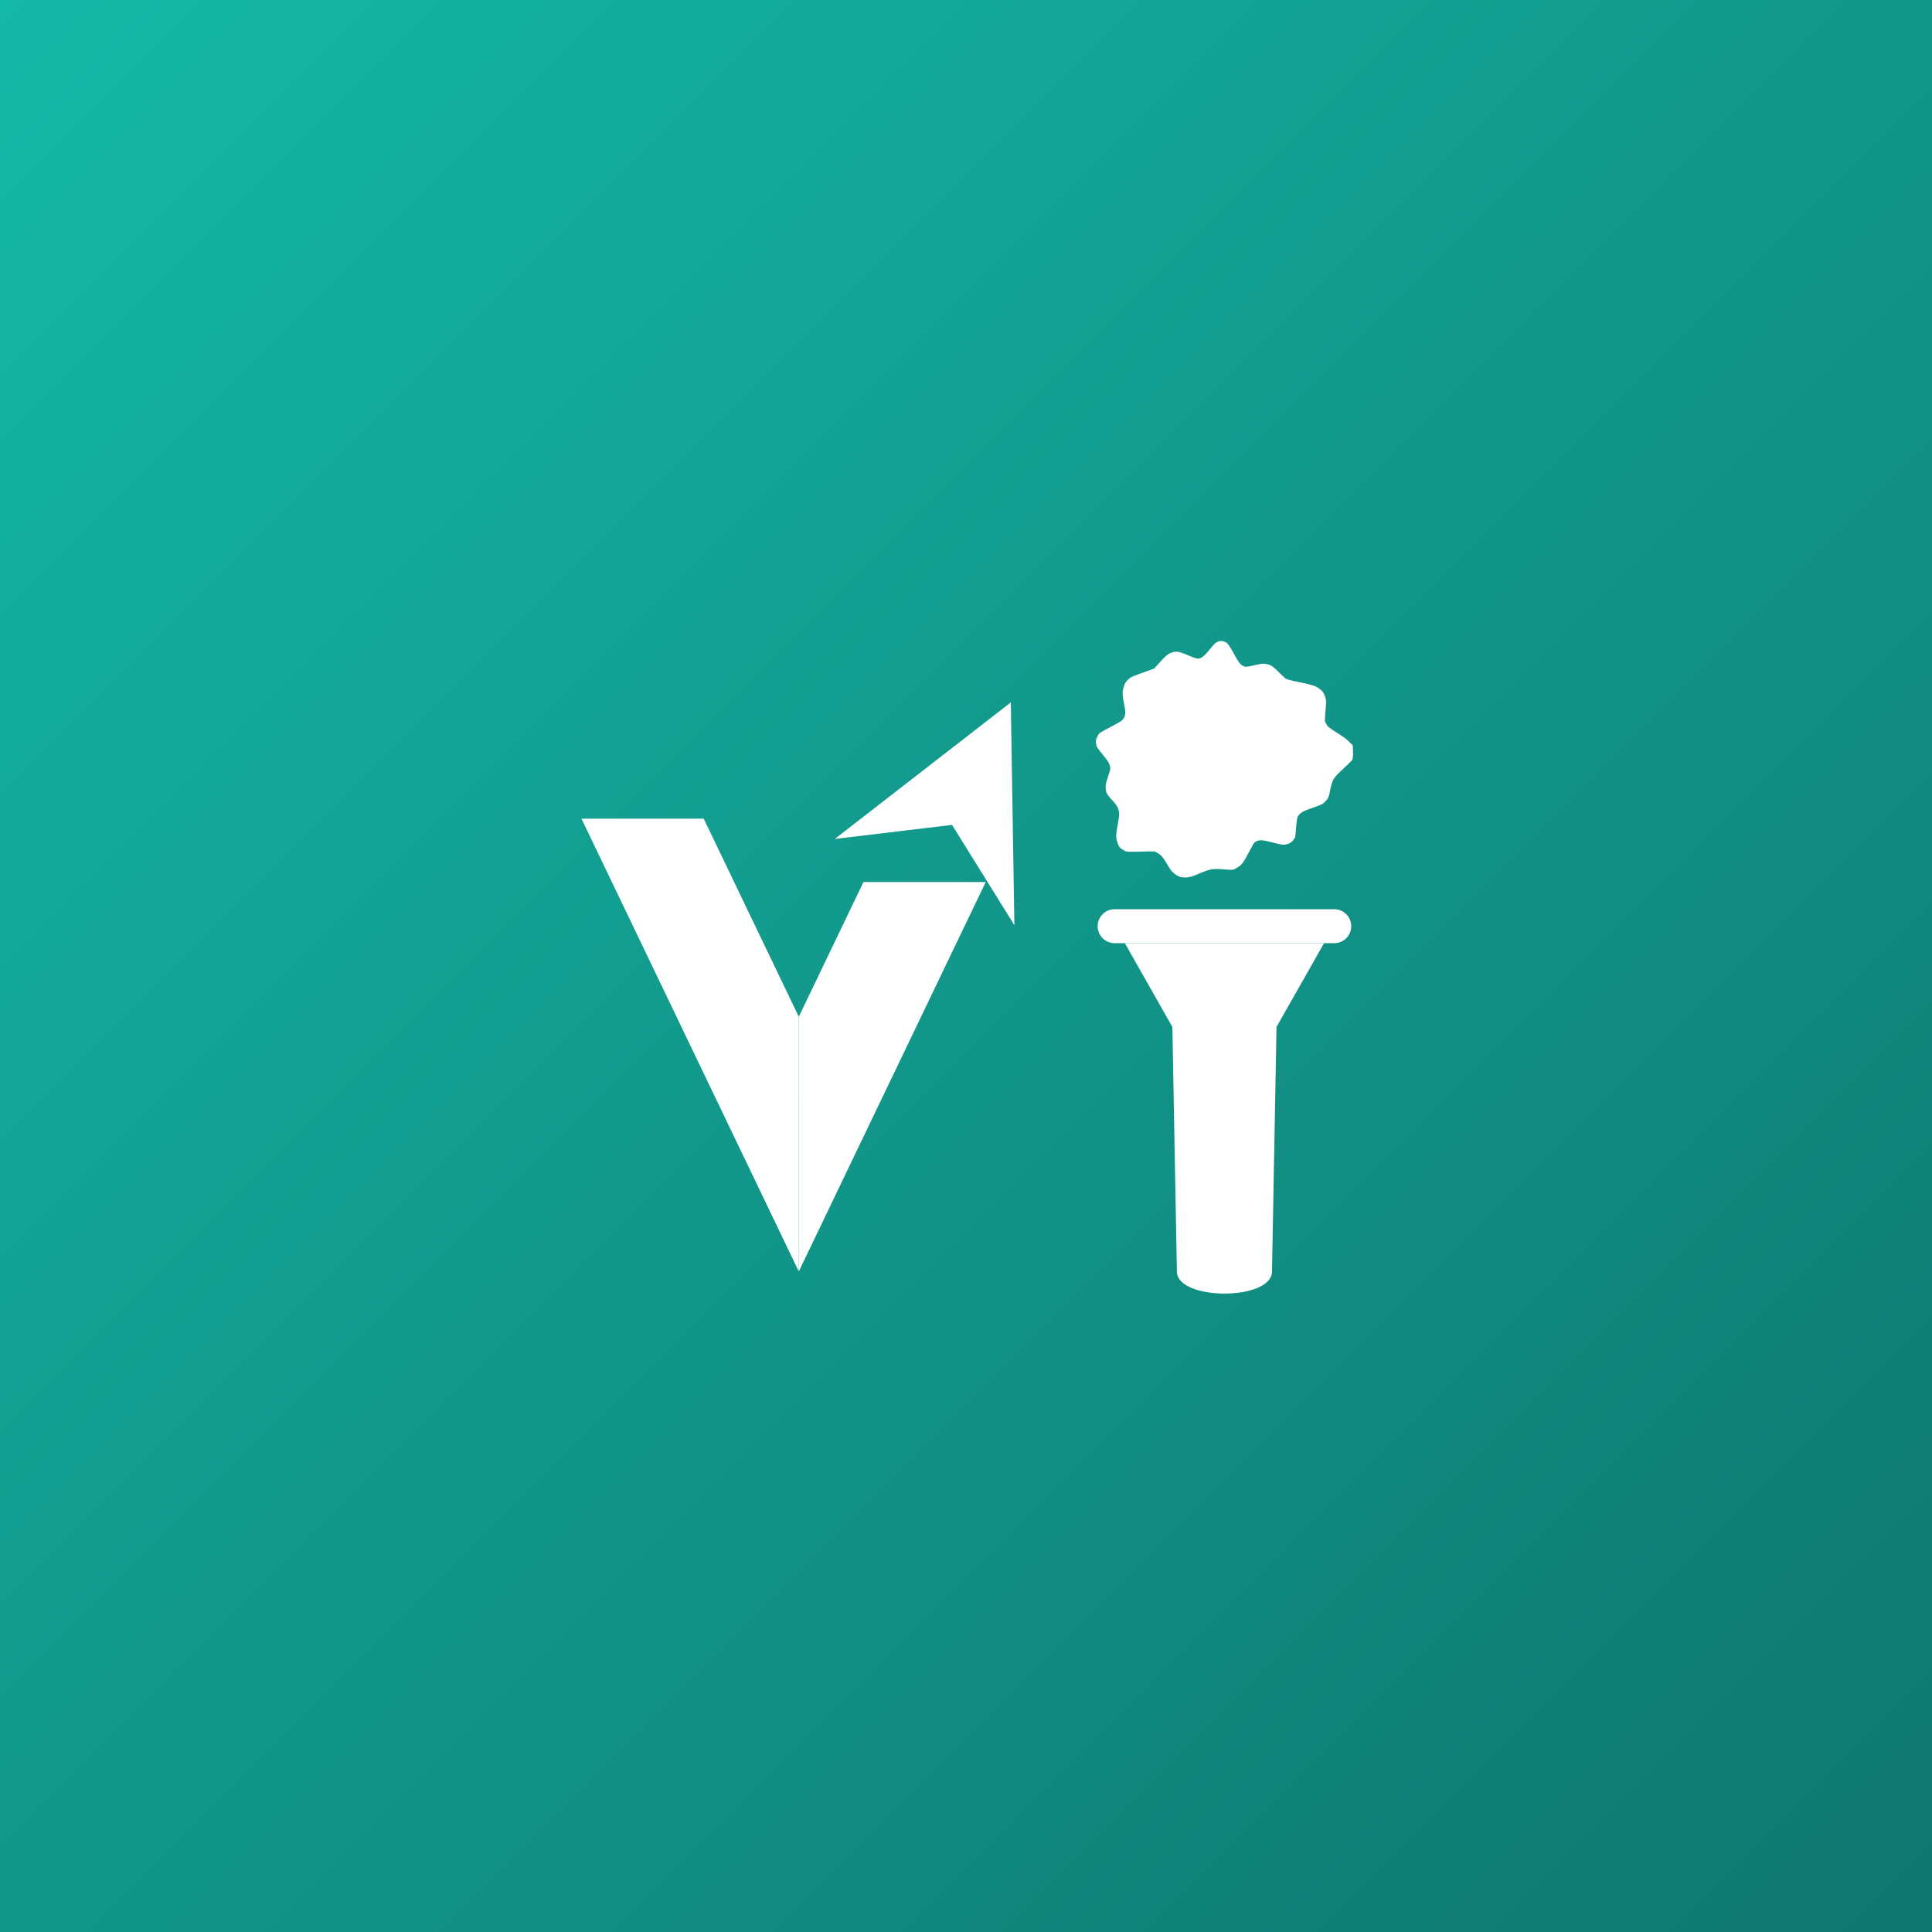
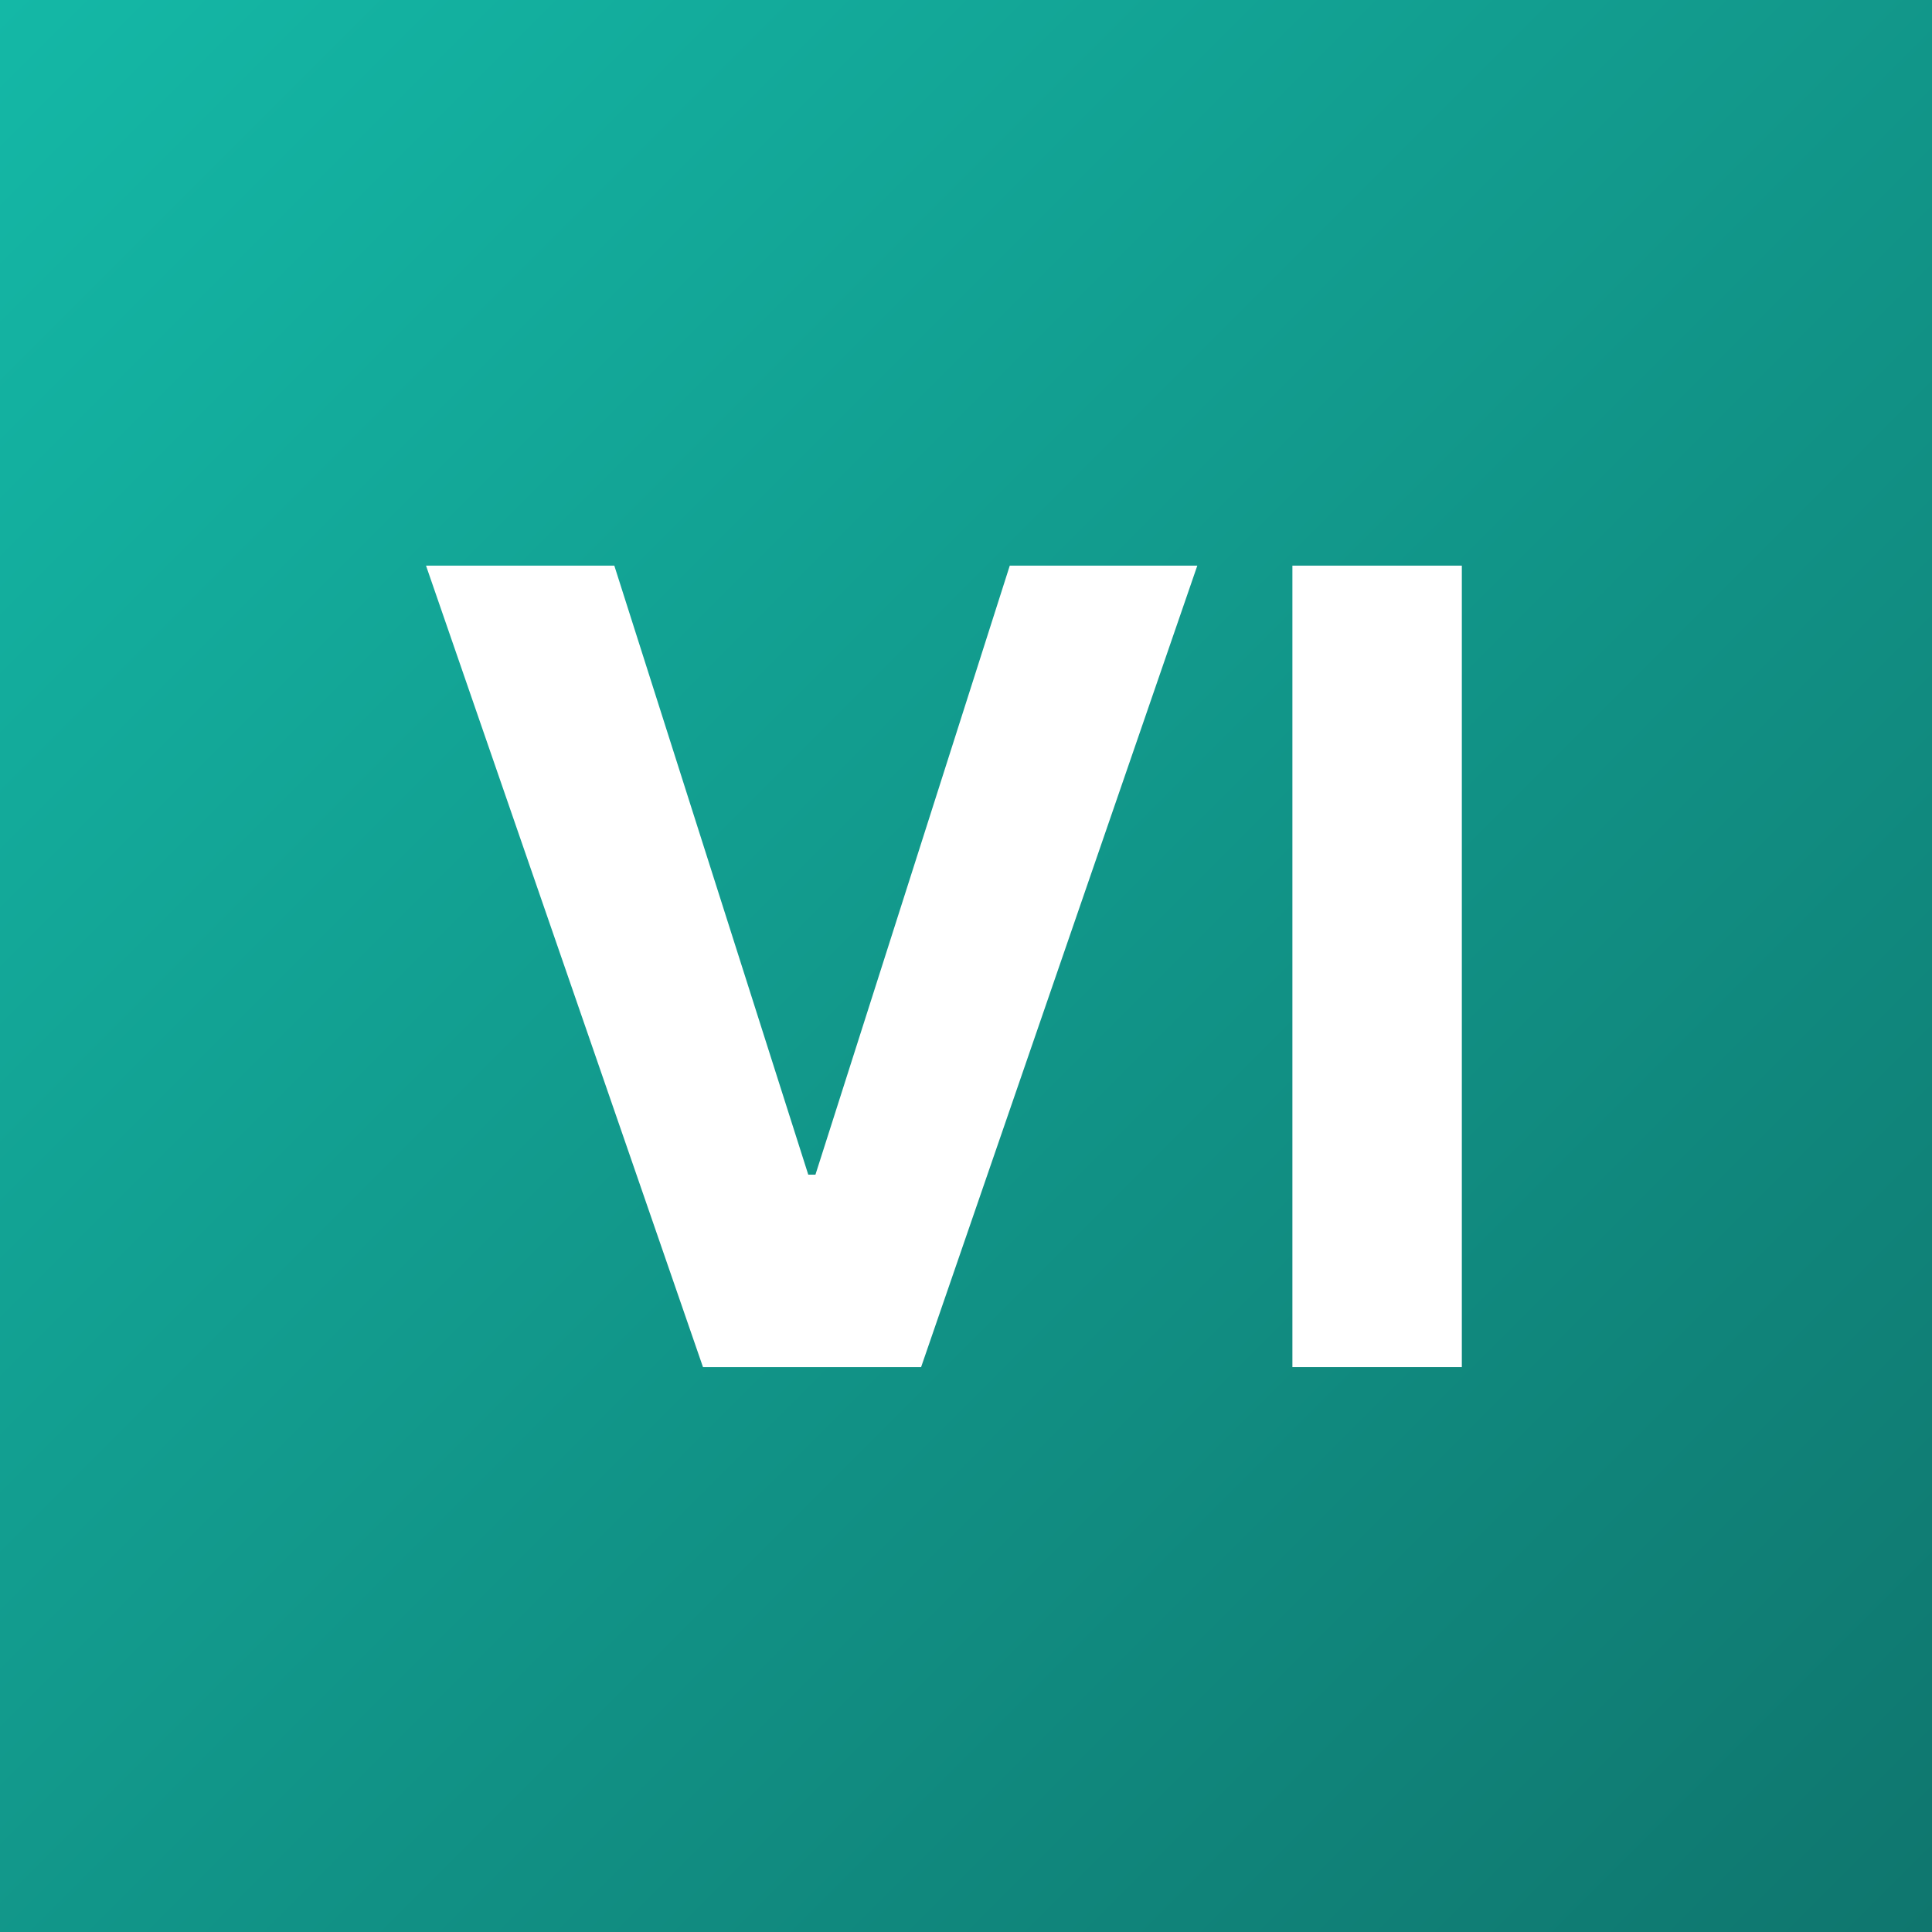
<svg xmlns="http://www.w3.org/2000/svg" viewBox="0 0 512 512" width="512" height="512" role="img" aria-label="Vriddhi Institutions">
  <defs>
    <linearGradient id="tile" gradientUnits="userSpaceOnUse" x1="0" y1="0" x2="512" y2="512">
      <stop offset="0" stop-color="#14b8a6" />
      <stop offset="1" stop-color="#0f766e" />
    </linearGradient>
  </defs>
-   <rect width="512" height="512" rx="0" fill="url(#tile)" />
-   <g transform="translate(278.89 336.95) scale(1.2)">
-     <g class="vriddhi-mark">
-       <path d="M -104 -100 L -56 0 L -56 -56.25 L -77 -100 Z" fill="#ffffff" />
-       <path d="M -56 0 L -14.72 -86 L -41.72 -86 L -56 -56.25 Z" fill="#ffffff" />
-       <path d="M -9.18 -125.67 L -8.39 -76.48 L -22.16 -98.62 L -48.05 -95.52 Z" fill="#ffffff" />
-       <path d="M 27.5 0 L 26.5 -54 L 16 -72.5 L 60 -72.5 L 49.5 -54 L 48.5 0 C 48.5 6.51 27.5 6.51 27.5 0 Z" fill="#ffffff" />
-       <path d="M 13.75 -80 H 62.25 A 3.75 3.75 0 0 1 66 -76.25 V -76.25 A 3.75 3.75 0 0 1 62.25 -72.5 H 13.75 A 3.75 3.75 0 0 1 10 -76.25 V -76.25 A 3.75 3.75 0 0 1 13.75 -80 Z" fill="#ffffff" />
-       <g transform="translate(36.35 -89.13) scale(0.92)">
-         <path fill-rule="evenodd" fill="#ffffff" d="M 0.66 -54.45 C 0.84 -54.43 1.39 -54.5 1.76 -54.32 C 2.14 -54.13 2.34 -54.15 2.9 -53.36 C 3.47 -52.56 4.59 -50.36 5.14 -49.55 C 5.7 -48.74 5.86 -48.71 6.24 -48.5 C 6.61 -48.3 6.68 -48.24 7.39 -48.32 C 8.1 -48.39 9.73 -48.86 10.52 -48.95 C 11.31 -49.05 11.63 -48.98 12.12 -48.86 C 12.62 -48.74 12.85 -48.71 13.49 -48.22 C 14.13 -47.73 15.33 -46.43 15.96 -45.91 C 16.59 -45.4 16.17 -45.47 17.28 -45.14 C 18.4 -44.8 21.43 -44.28 22.67 -43.91 C 23.91 -43.54 24.23 -43.25 24.72 -42.9 C 25.21 -42.56 25.4 -42.24 25.63 -41.86 C 25.86 -41.48 26 -41.04 26.09 -40.62 C 26.18 -40.2 26.21 -40.17 26.18 -39.34 C 26.15 -38.5 25.91 -36.39 25.91 -35.61 C 25.91 -34.84 25.99 -35.03 26.18 -34.69 C 26.37 -34.36 26.31 -34.17 27.05 -33.6 C 27.79 -33.02 29.75 -31.88 30.63 -31.22 C 31.51 -30.57 31.99 -30 32.31 -29.67 C 32.64 -29.35 32.54 -29.8 32.59 -29.25 C 32.64 -28.7 32.72 -27.05 32.59 -26.38 C 32.46 -25.71 32.42 -25.88 31.81 -25.23 C 31.21 -24.59 29.59 -23.15 28.96 -22.49 C 28.32 -21.83 28.25 -21.69 28 -21.27 C 27.75 -20.84 27.65 -20.6 27.46 -19.94 C 27.26 -19.28 27.07 -17.92 26.86 -17.28 C 26.65 -16.65 26.5 -16.5 26.18 -16.14 C 25.85 -15.79 25.74 -15.54 24.9 -15.14 C 24.06 -14.74 22.02 -14.13 21.15 -13.73 C 20.28 -13.32 20.01 -13.1 19.69 -12.72 C 19.36 -12.34 19.33 -12.28 19.18 -11.44 C 19.04 -10.6 18.93 -8.45 18.82 -7.7 C 18.7 -6.94 18.66 -7.18 18.5 -6.92 C 18.33 -6.66 18.1 -6.35 17.81 -6.14 C 17.52 -5.94 17.18 -5.77 16.76 -5.68 C 16.34 -5.6 16.19 -5.49 15.29 -5.64 C 14.4 -5.78 12.29 -6.39 11.39 -6.54 C 10.5 -6.7 10.29 -6.61 9.92 -6.54 C 9.56 -6.48 9.4 -6.33 9.19 -6.18 C 8.98 -6.02 9.17 -6.44 8.69 -5.63 C 8.2 -4.82 6.95 -2.28 6.27 -1.33 C 5.58 -0.37 5.08 -0.21 4.58 0.09 C 4.09 0.39 4.29 0.41 3.3 0.45 C 2.31 0.5 0.23 0.09 -1.35 0.36 C -2.92 0.64 -4.99 1.77 -6.15 2.09 C -7.31 2.41 -7.77 2.29 -8.3 2.27 C -8.84 2.25 -9.02 2.11 -9.35 1.95 C -9.69 1.79 -10 1.59 -10.31 1.31 C -10.62 1.04 -10.77 0.95 -11.22 0.31 C -11.68 -0.33 -12.51 -1.87 -13.05 -2.54 C -13.59 -3.2 -14.04 -3.44 -14.47 -3.68 C -14.89 -3.92 -14.51 -3.92 -15.61 -3.95 C -16.71 -3.99 -19.91 -3.8 -21.08 -3.86 C -22.24 -3.93 -22.17 -4.14 -22.58 -4.37 C -22.99 -4.59 -23.28 -4.78 -23.54 -5.23 C -23.8 -5.68 -24.04 -6.47 -24.14 -7.07 C -24.23 -7.66 -24.19 -7.96 -24.09 -8.8 C -23.99 -9.63 -23.63 -11.24 -23.55 -12.07 C -23.46 -12.89 -23.47 -13.23 -23.59 -13.76 C -23.71 -14.28 -23.85 -14.6 -24.28 -15.22 C -24.71 -15.84 -25.78 -16.87 -26.18 -17.46 C -26.58 -18.06 -26.61 -18.3 -26.68 -18.79 C -26.75 -19.29 -26.76 -19.67 -26.59 -20.44 C -26.42 -21.21 -25.83 -22.74 -25.68 -23.42 C -25.54 -24.11 -25.62 -24.14 -25.73 -24.53 C -25.83 -24.92 -25.85 -25.07 -26.32 -25.77 C -26.8 -26.46 -28.14 -28.04 -28.59 -28.69 C -29.03 -29.35 -28.92 -29.37 -29 -29.7 C -29.08 -30.03 -29.12 -30.31 -29.04 -30.67 C -28.97 -31.02 -28.76 -31.48 -28.54 -31.81 C -28.32 -32.14 -28.6 -32.08 -27.72 -32.63 C -26.84 -33.18 -24.13 -34.52 -23.23 -35.1 C -22.33 -35.67 -22.51 -35.8 -22.32 -36.06 C -22.13 -36.32 -22.14 -36.35 -22.09 -36.65 C -22.05 -36.96 -21.97 -37.2 -22.05 -37.89 C -22.12 -38.58 -22.45 -40.02 -22.55 -40.79 C -22.64 -41.57 -22.67 -41.94 -22.59 -42.53 C -22.51 -43.11 -22.29 -43.84 -22.04 -44.31 C -21.8 -44.78 -21.49 -45.06 -21.13 -45.36 C -20.77 -45.66 -20.84 -45.7 -19.9 -46.09 C -18.96 -46.48 -16.38 -47.32 -15.51 -47.69 C -14.64 -48.05 -15.22 -47.76 -14.69 -48.28 C -14.16 -48.8 -12.97 -50.24 -12.31 -50.81 C -11.65 -51.39 -11.28 -51.57 -10.71 -51.73 C -10.15 -51.89 -9.81 -51.99 -8.92 -51.77 C -8.04 -51.55 -6.14 -50.66 -5.39 -50.41 C -4.65 -50.16 -4.68 -50.27 -4.43 -50.27 C -4.18 -50.27 -4.16 -50.24 -3.87 -50.41 C -3.59 -50.58 -3.29 -50.71 -2.73 -51.28 C -2.18 -51.85 -1.1 -53.28 -0.54 -53.81 C 0.03 -54.34 0.45 -54.35 0.65 -54.45 C 0.85 -54.56 0.47 -54.48 0.66 -54.45 Z" />
-       </g>
-     </g>
-   </g>
+   <rect width="512" height="512" fill="url(#tile)" />
+   <path d="M 162.8 149.9 L 214.2 311.3 L 216.1 311.3 L 267.6 149.9 L 317.3 149.9 L 244.1 362.3 L 186.3 362.3 L 112.9 149.9 Z" fill="#ffffff" />
+   <path d="M 387.4 149.9 L 387.4 362.3 L 342.5 362.3 L 342.5 149.9 Z" fill="#ffffff" />
</svg>
